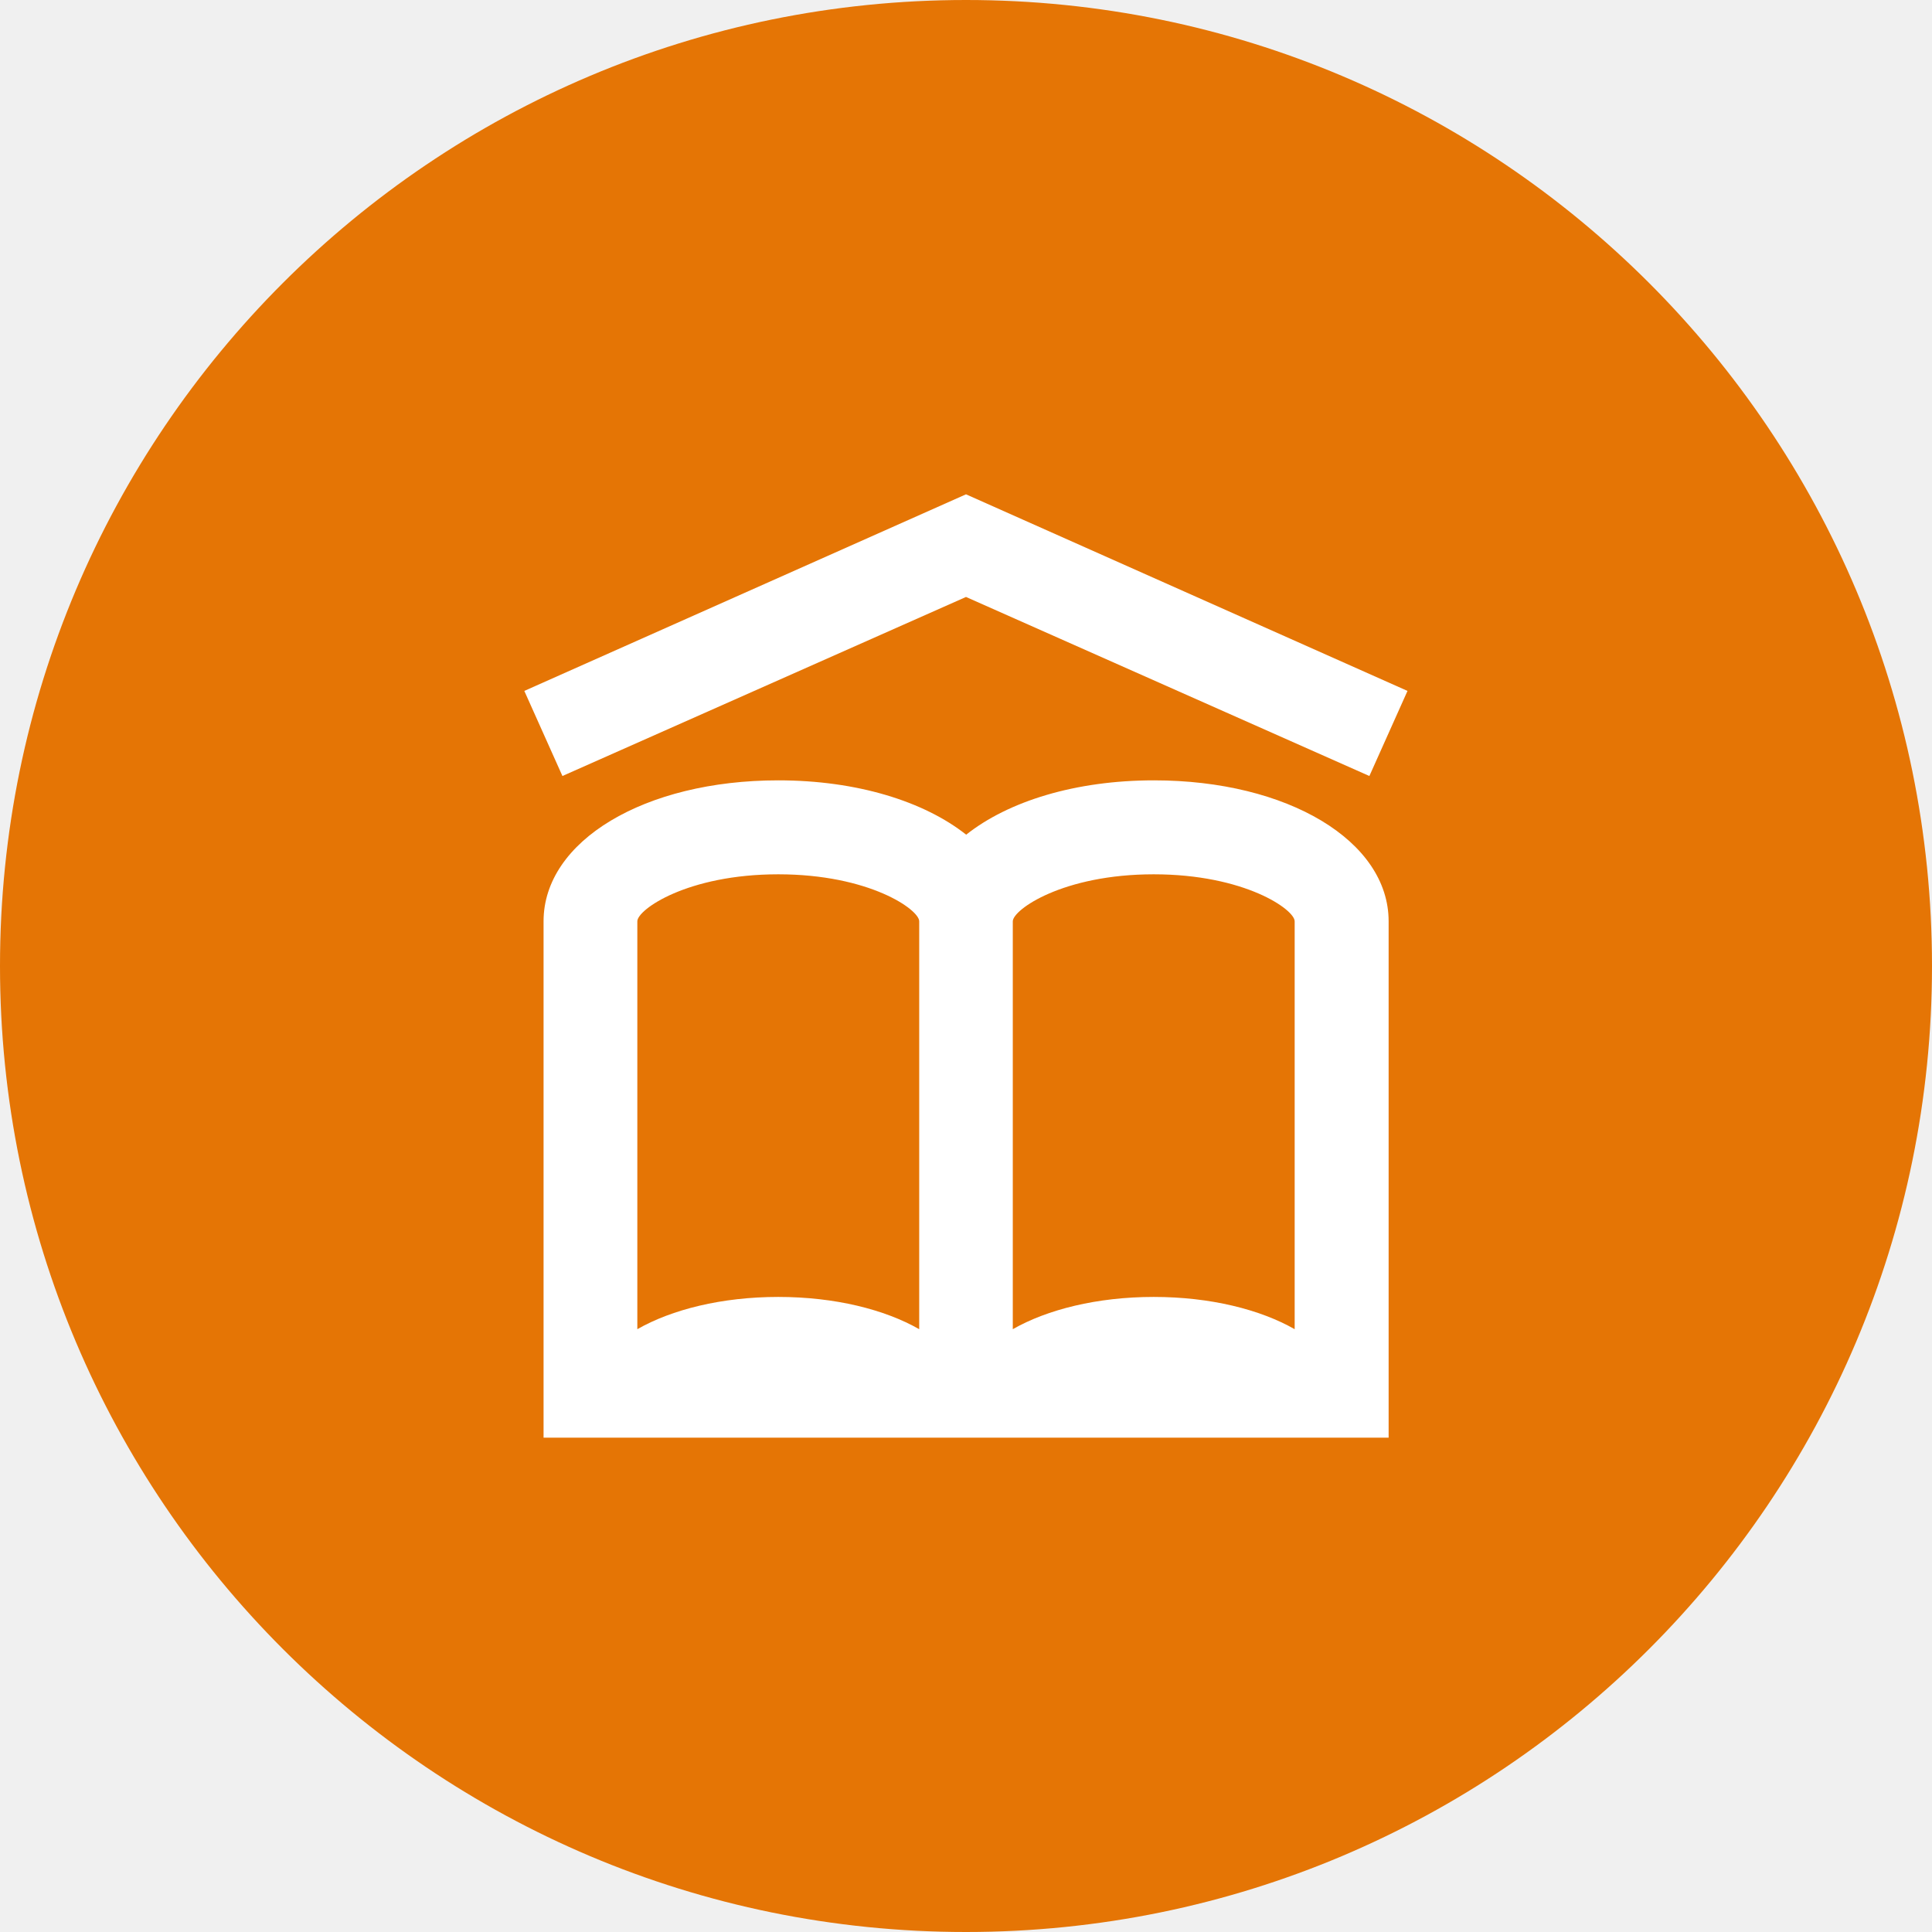
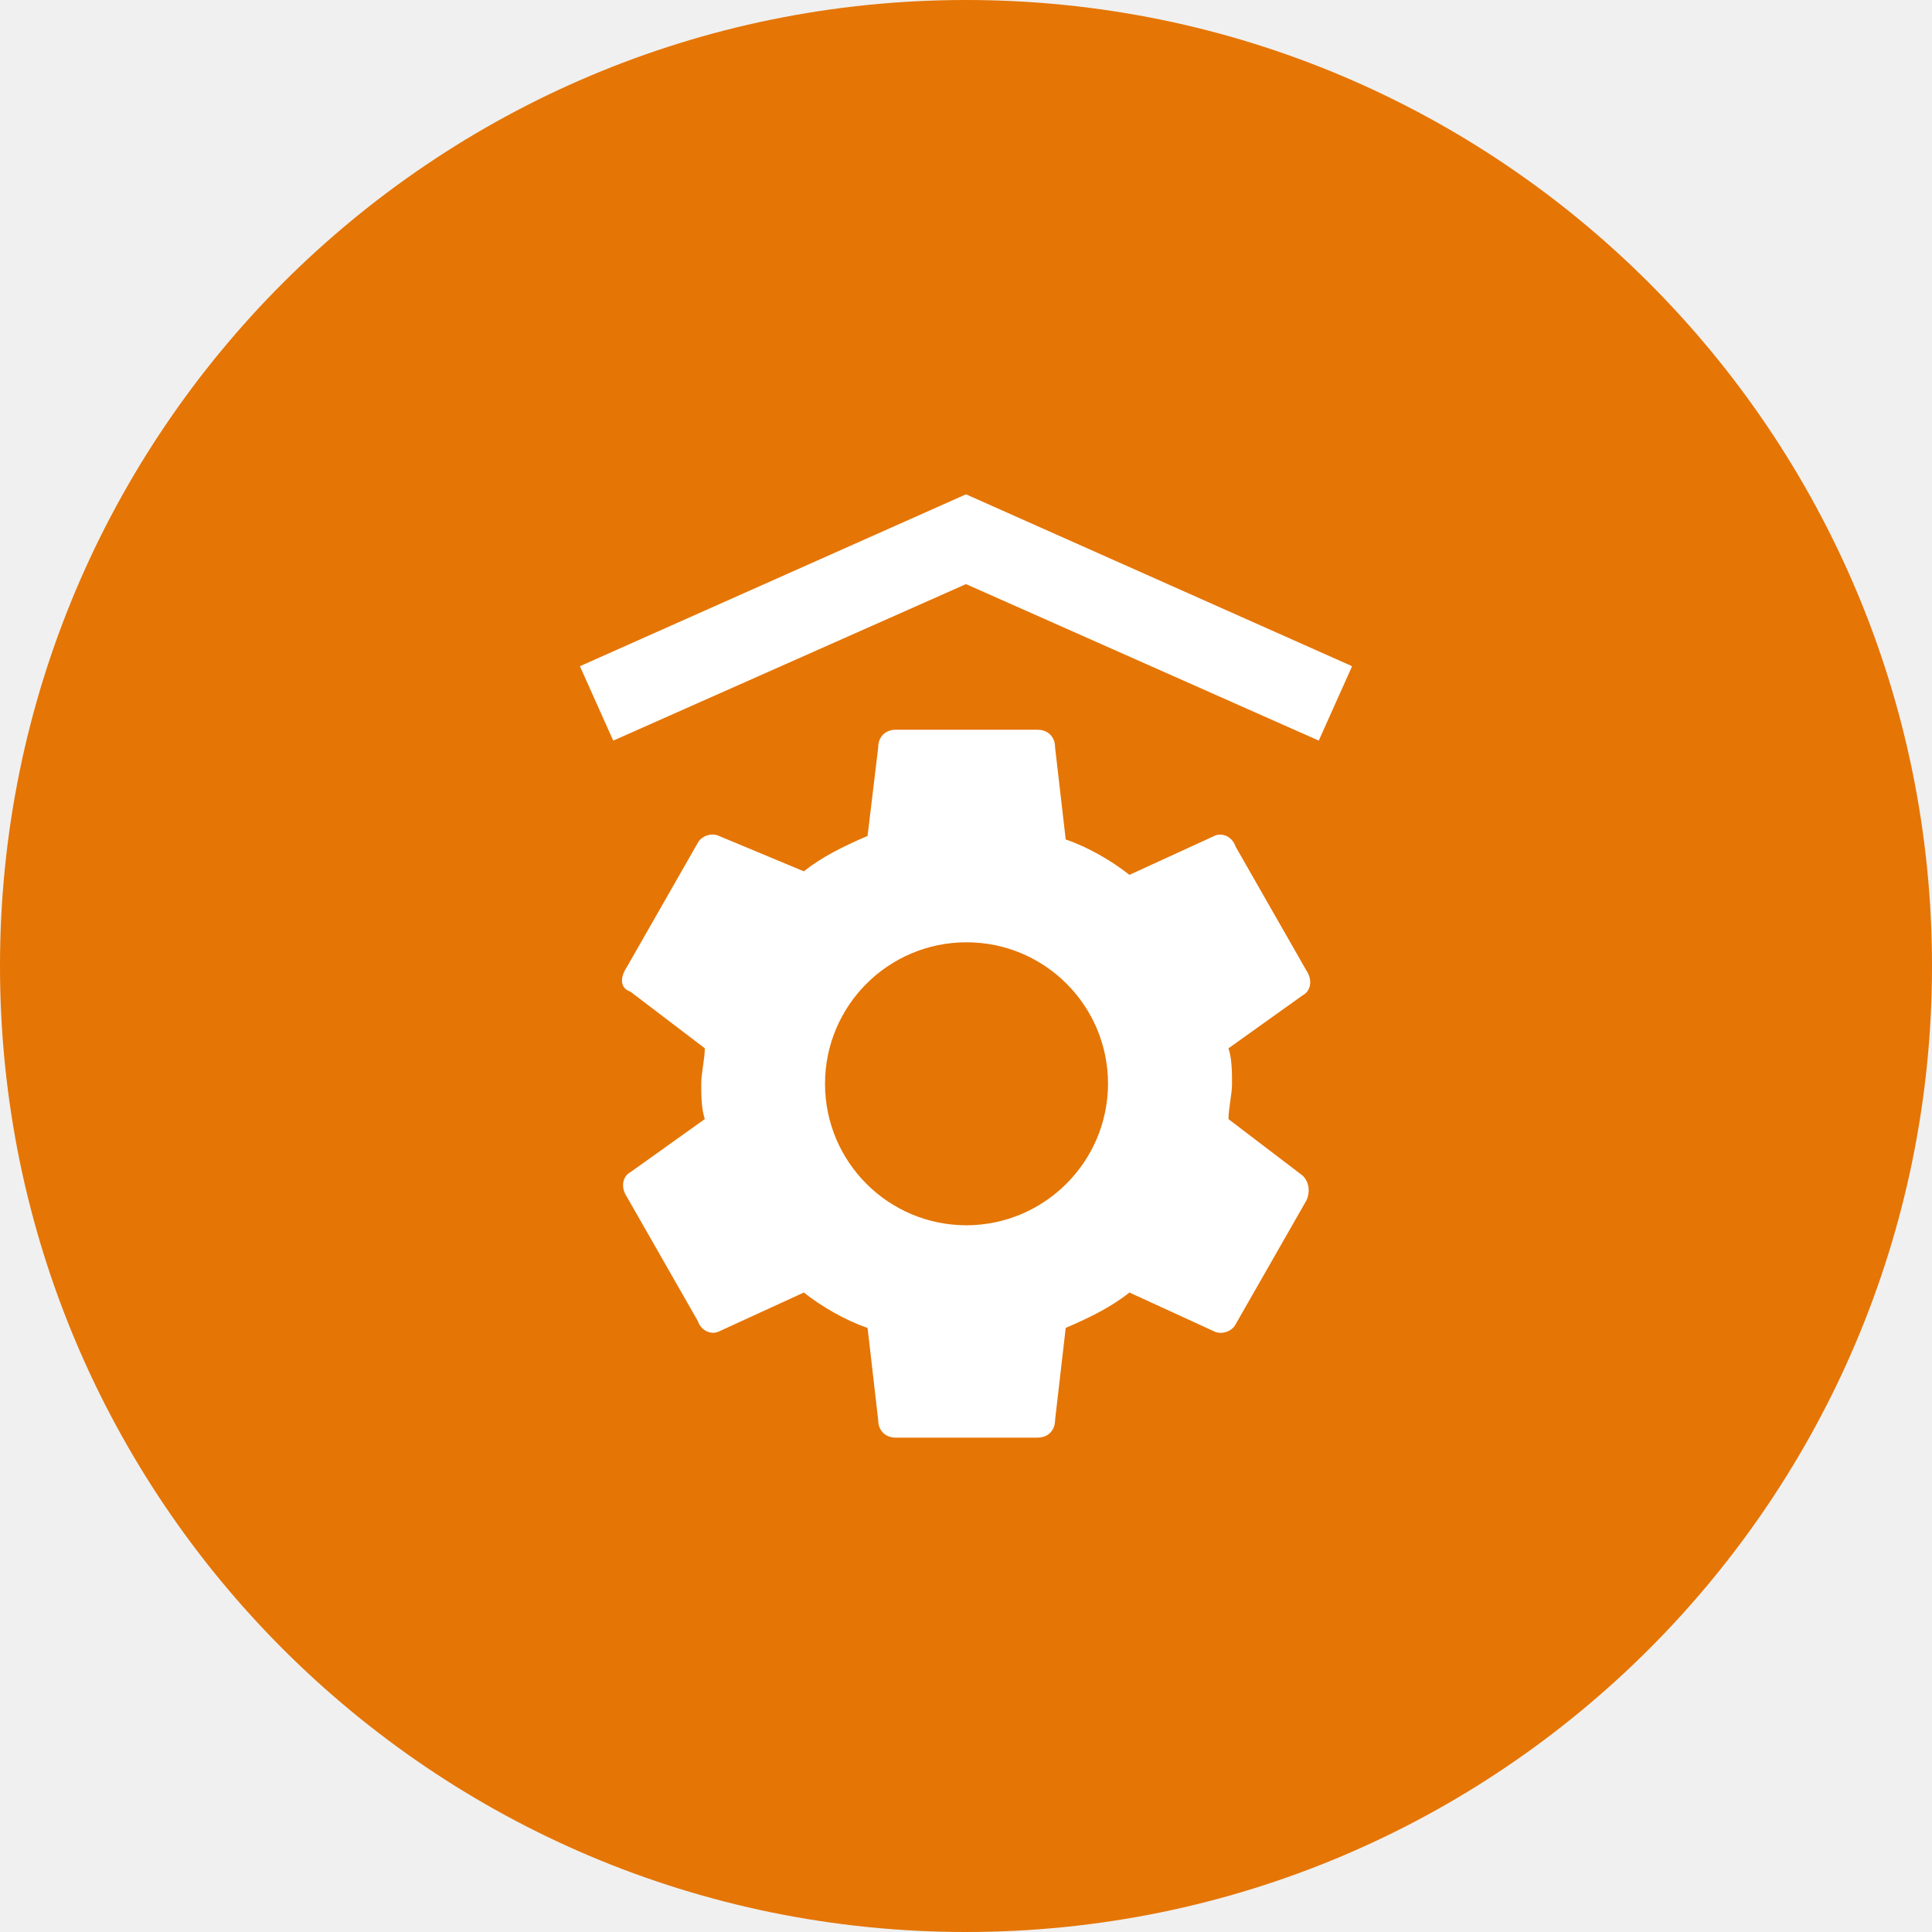
- <svg xmlns="http://www.w3.org/2000/svg" version="1.2" baseProfile="tiny" id="Capa_1" x="0px" y="0px" viewBox="0 0 1024 1024" xml:space="preserve">
-   <circle fill="#E57505" cx="512" cy="512" r="512" />
-   <path fill="#FFFFFF" d="M512,262L277.9,366.2l20.2,45.1L512,316.4l213.8,94.9l20.2-45.1L512,262z M412.5,413.6  c-70.9,0-124.4,32.1-124.4,74.7V762H736V488.3c0-42.6-53.5-74.7-124.4-74.7c-41.6,0-77.2,11.1-99.5,28.8  C489.7,424.7,454.1,413.6,412.5,413.6z M412.5,463.4c48.2,0,74.7,18.7,74.7,24.9v216.2c-18.2-10.4-44.6-17.1-74.7-17.1  c-30,0-56.5,6.7-74.7,17.1V488.3C337.8,482.1,364.3,463.4,412.5,463.4z M611.5,463.4c48.2,0,74.7,18.7,74.7,24.9v216.2  c-18.2-10.4-44.6-17.1-74.7-17.1c-30,0-56.5,6.7-74.7,17.1V488.3C536.9,482.1,563.4,463.4,611.5,463.4z" />
+ <svg xmlns="http://www.w3.org/2000/svg" id="Capa_1" data-name="Capa 1" viewBox="0 0 1024 1024">
+   <defs>
+     <style>.cls-1{fill:#e57505;}.cls-2{fill:#fff;}</style>
+   </defs>
+   <circle class="cls-1" cx="512" cy="512" r="512" />
+   <polygon class="cls-2" points="512 262 307.36 353.1 325.03 392.54 512 309.59 698.97 392.54 716.64 353.1 512 262" />
+   <path class="cls-2" d="M651.12,593.15c0-5.63,1.88-13.13,1.88-18.76s0-13.13-1.88-18.76l39.4-28.14c3.75-1.88,5.63-7.5,1.88-13.13l-37.52-65.67c-1.88-5.63-7.5-7.5-11.26-5.63l-45,20.64c-9.38-7.5-22.51-15-33.77-18.76l-5.63-48.78c0-5.63-3.75-9.38-9.38-9.38h-75c-5.63,0-9.38,3.75-9.38,9.38l-5.63,46.9c-13.13,5.63-24.39,11.26-33.77,18.76l-45-18.76c-3.75-1.88-9.38,0-11.26,3.75l-37.52,65.67c-3.75,5.63-3.75,11.26,1.88,13.13l39.4,30c0,5.63-1.88,13.13-1.88,18.76s0,13.13,1.88,18.76l-39.4,28.14c-3.75,1.88-5.63,7.5-1.88,13.13l37.52,65.67c1.88,5.63,7.5,7.5,11.26,5.63l45-20.64c9.38,7.5,22.51,15,33.77,18.76l5.63,48.78c0,5.63,3.75,9.38,9.38,9.38h75c5.63,0,9.38-3.75,9.38-9.38l5.63-48.78c13.13-5.63,24.39-11.26,33.77-18.76l45,20.64c3.75,1.88,9.38,0,11.26-3.75L692.4,636.3c1.88-3.75,1.88-9.38-1.88-13.13ZM512.28,649.43a75,75,0,1,1,75-75A75.27,75.27,0,0,1,512.28,649.43Z" />
</svg>
